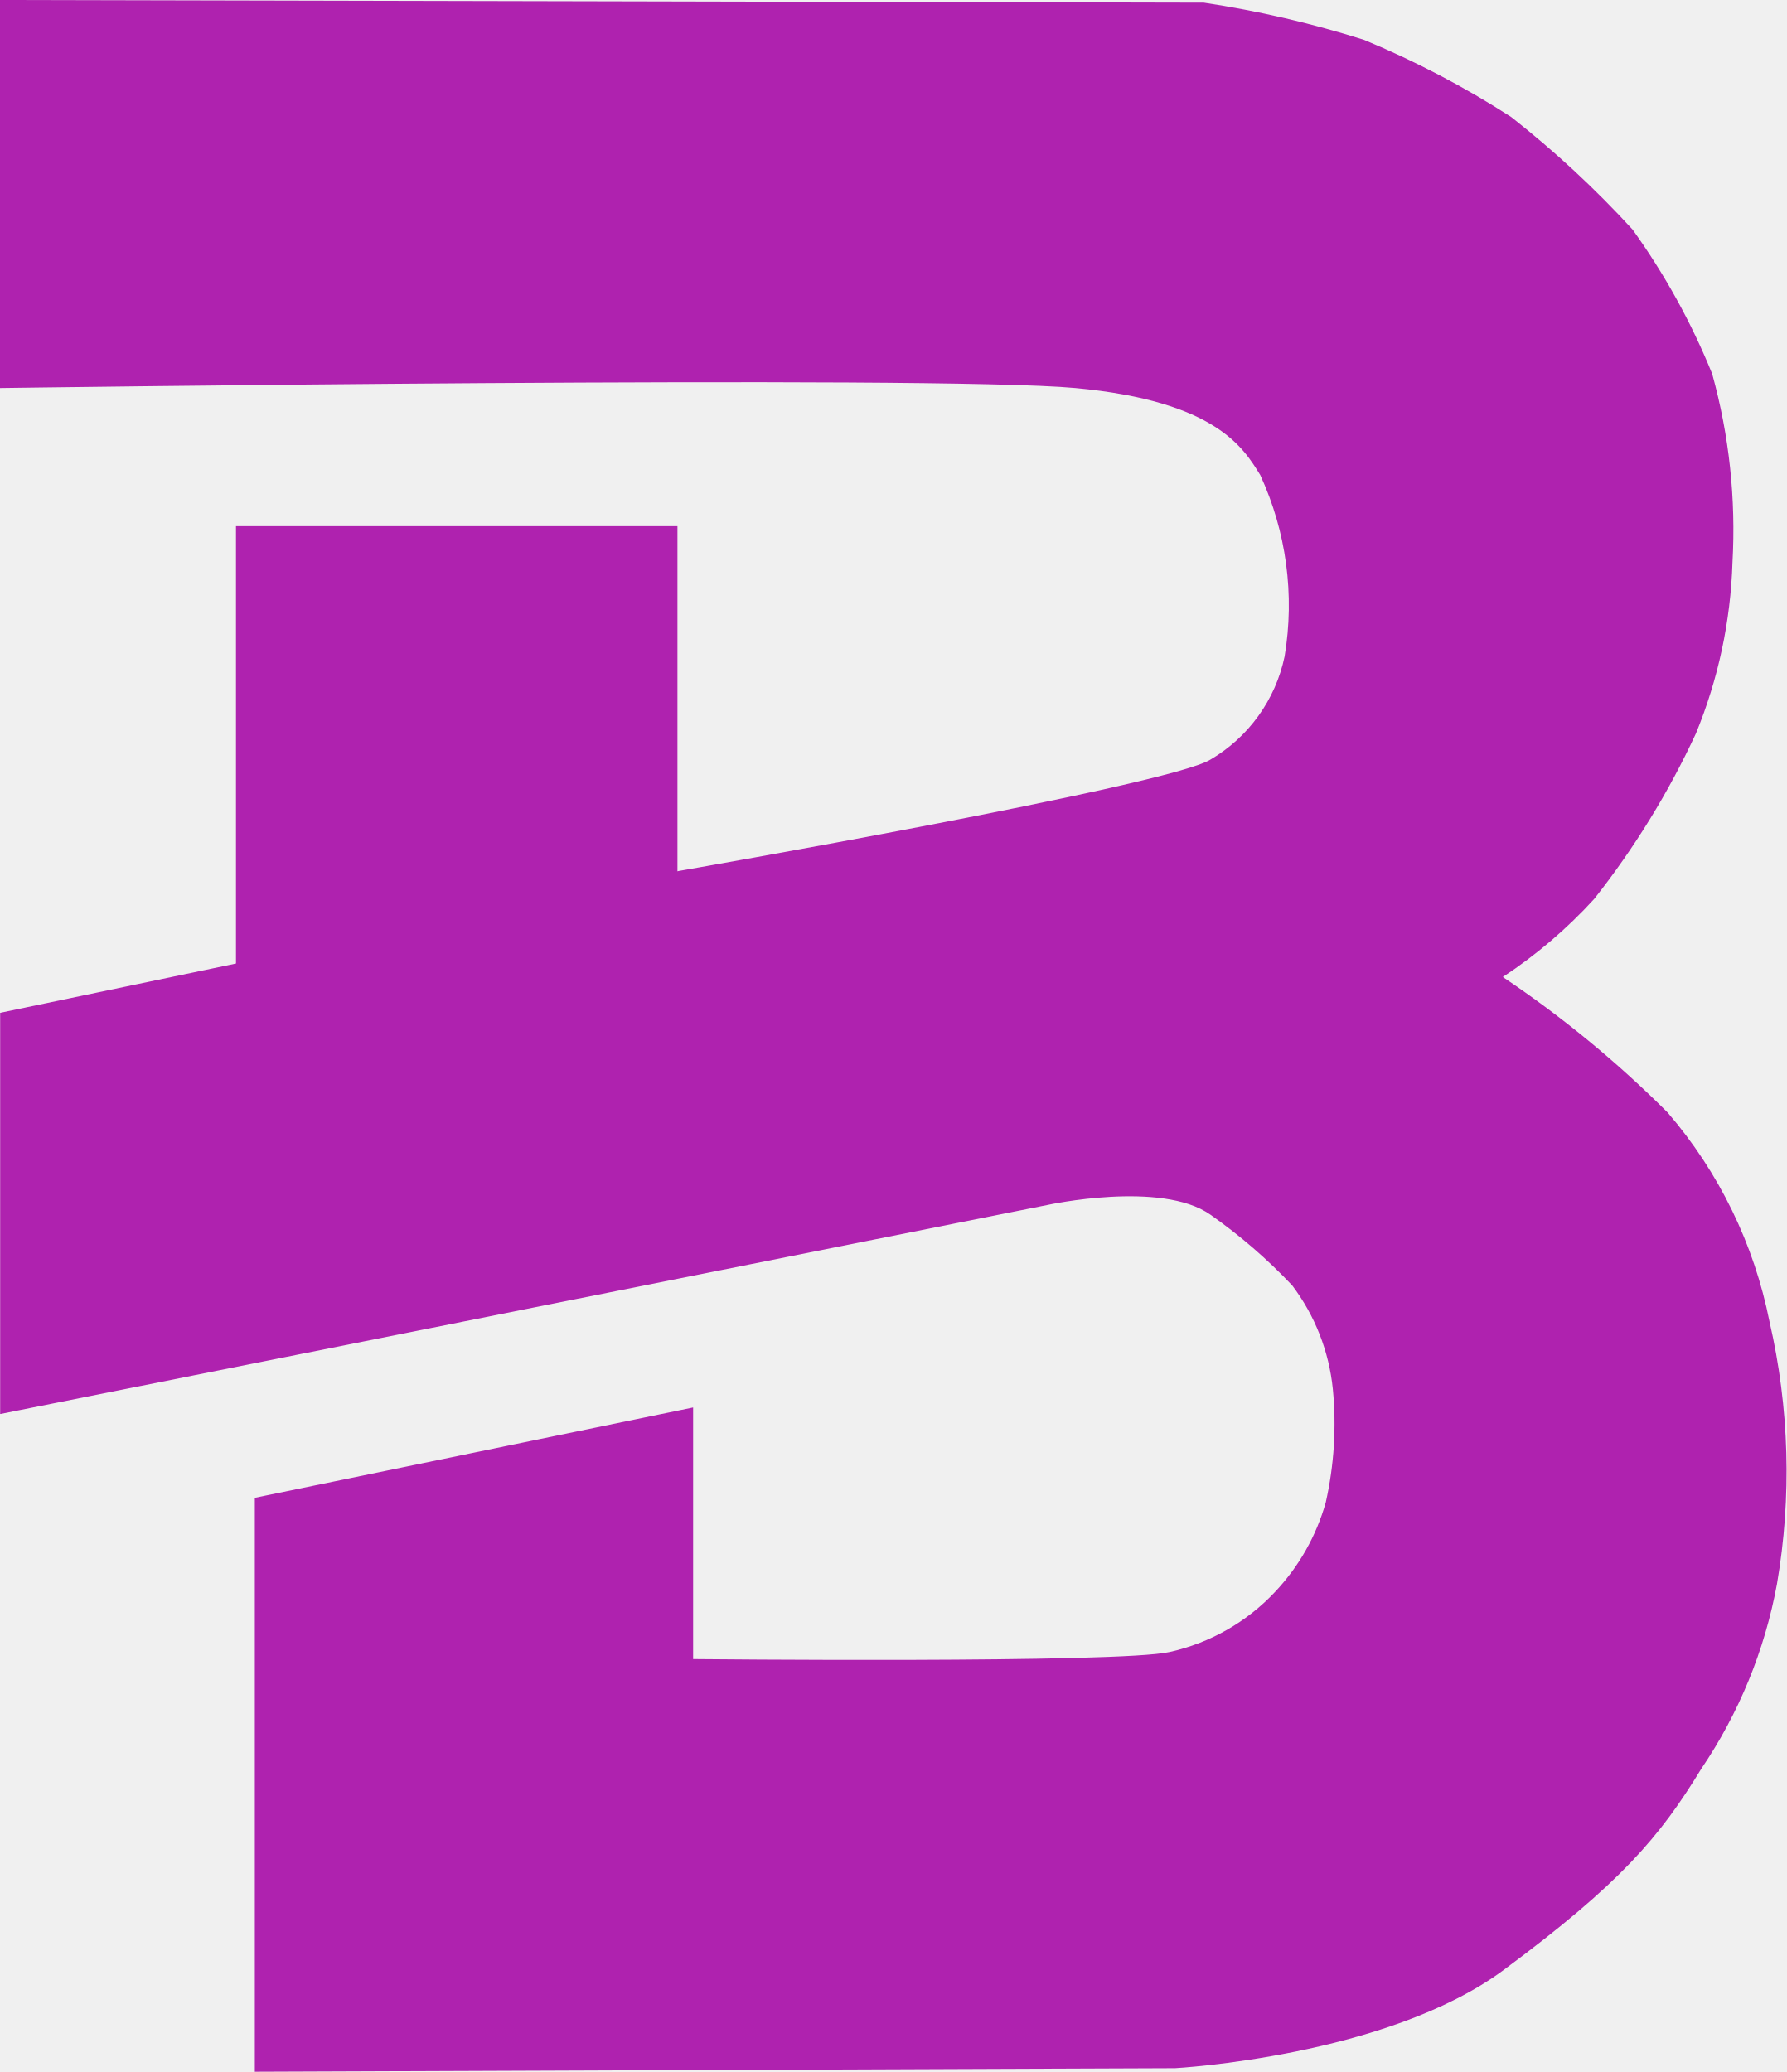
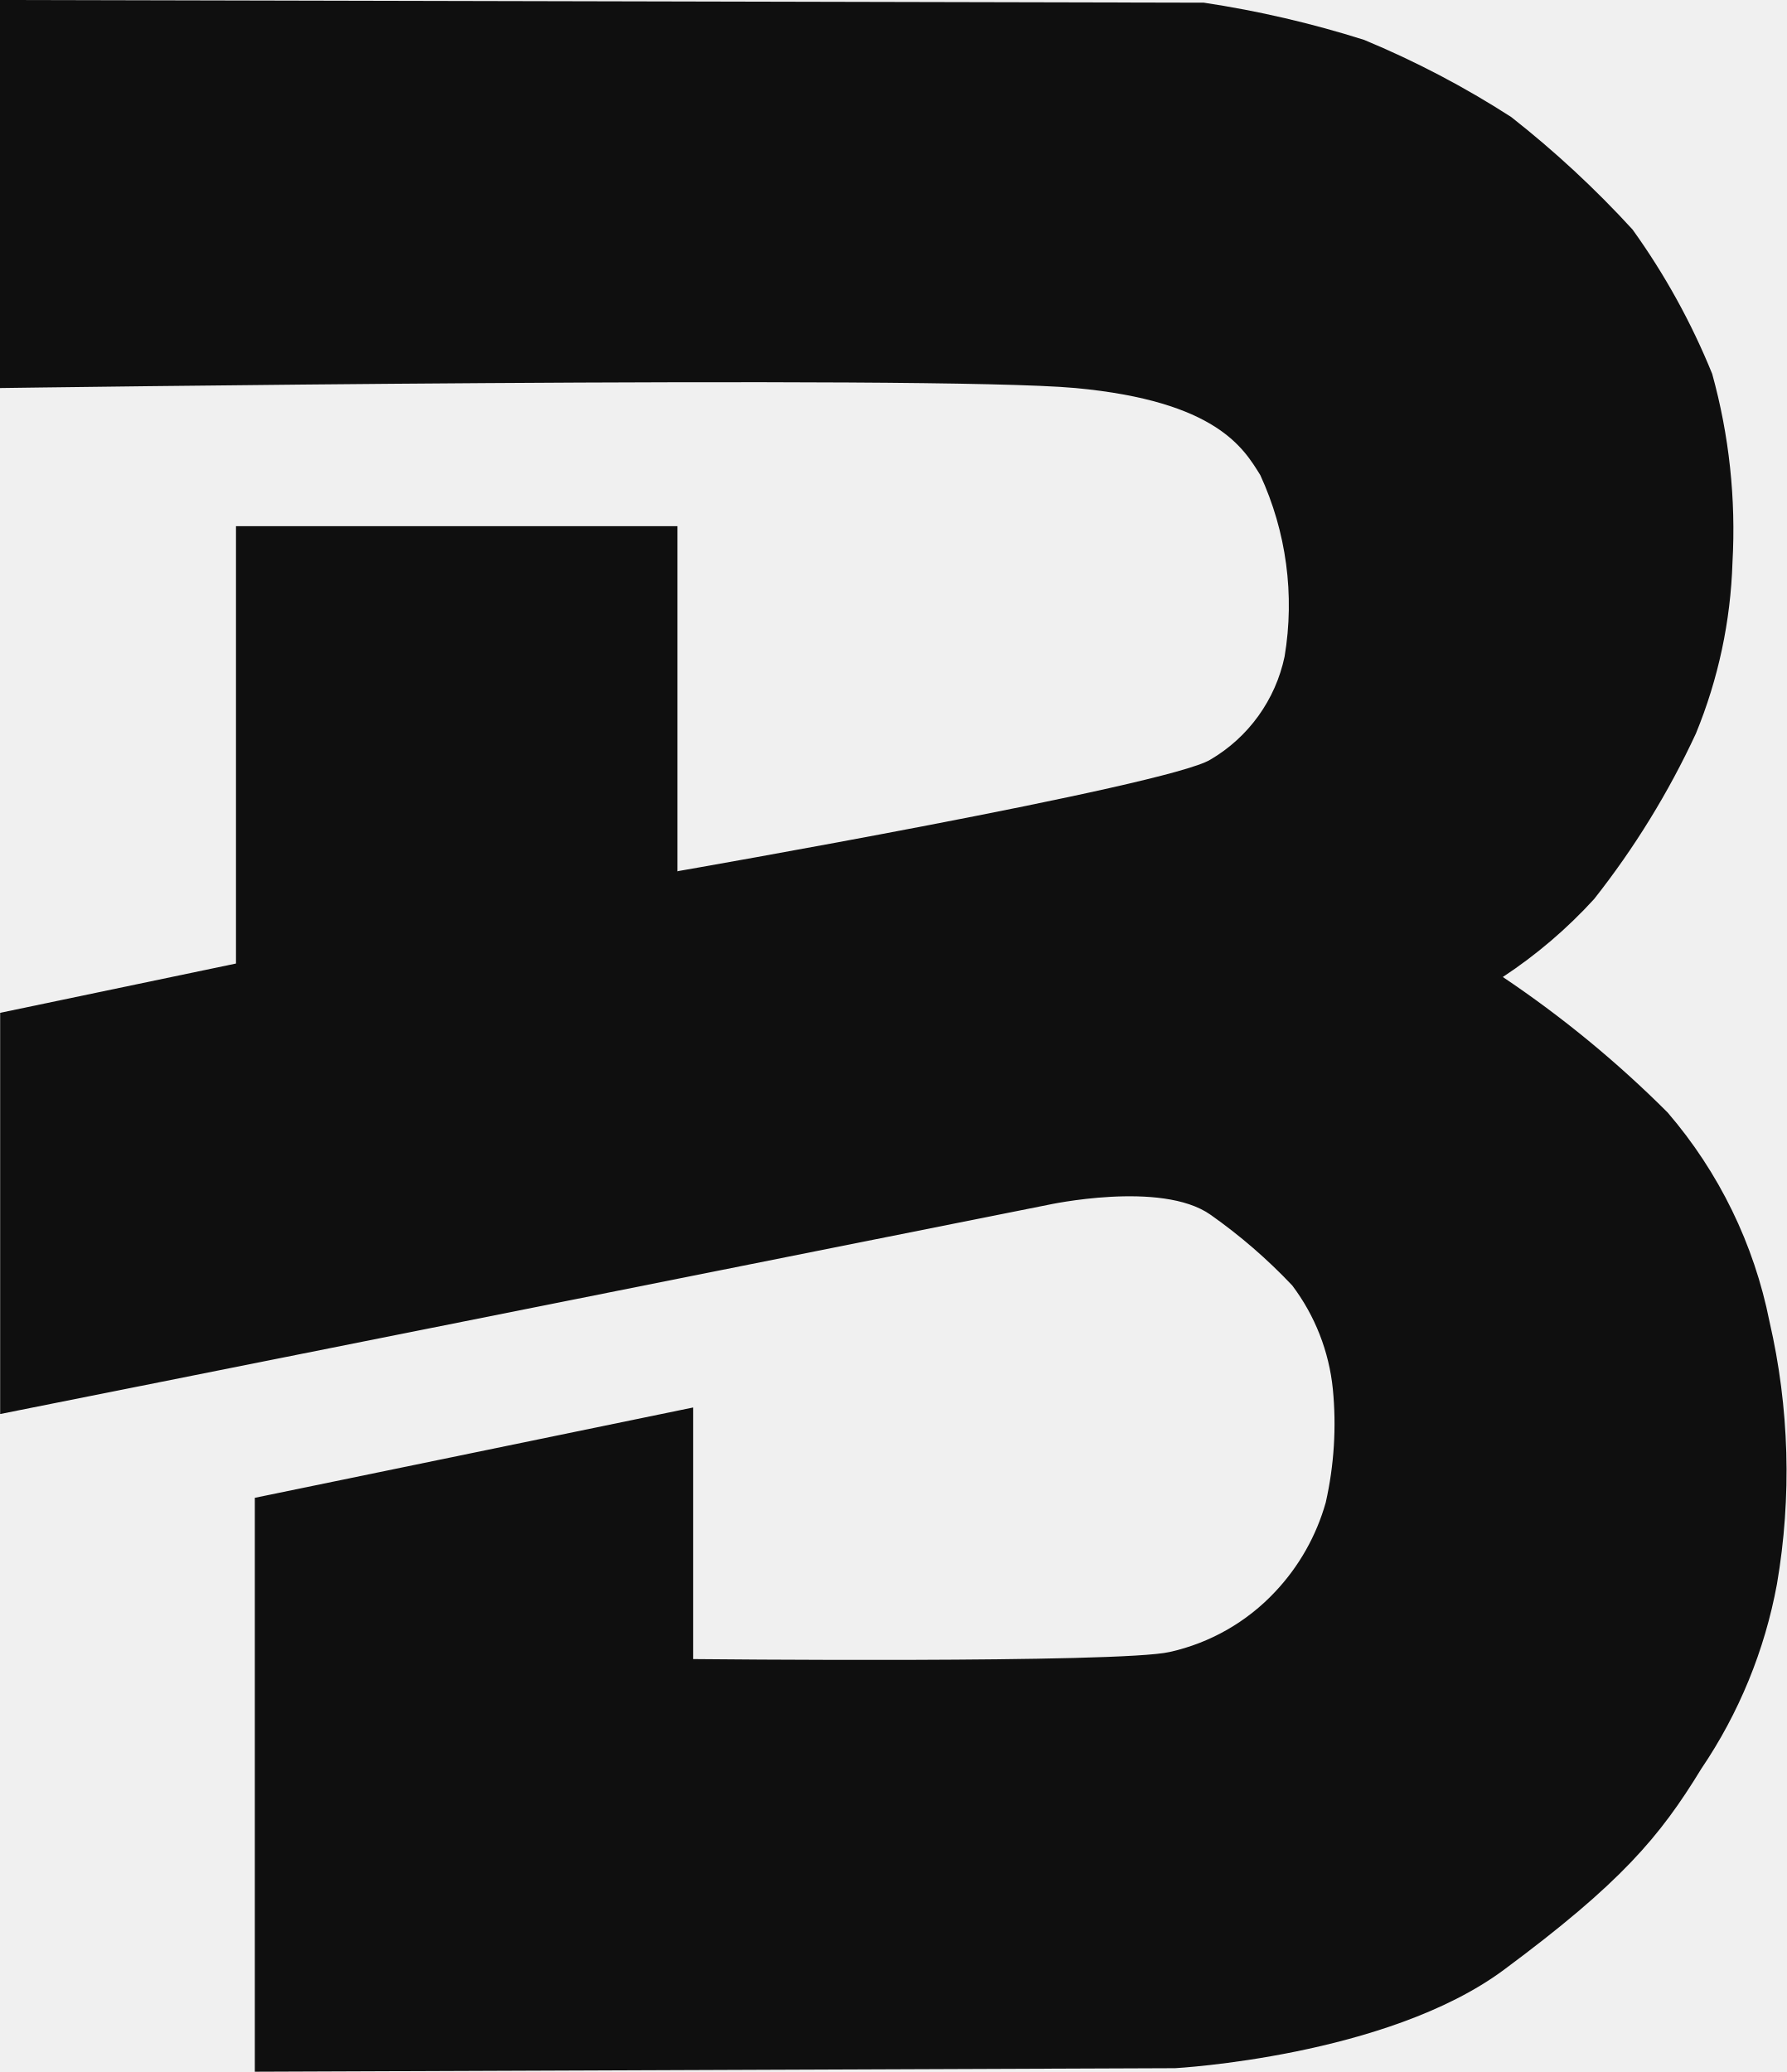
<svg xmlns="http://www.w3.org/2000/svg" width="44.019" height="51.058" viewBox="0 0 44.019 51.058">
  <g id="Group_8" transform="translate(-5493.493 -5208.807)" style="mix-blend-mode: exclusion;isolation: isolate">
-     <path id="Path_619" d="M8768.049,330.769v9.562s23.014-.324,26.5,0,4.148,1.495,4.553,2.143a7.661,7.661,0,0,1,.6,4.473,3.865,3.865,0,0,1-1.829,2.541c-1.054.648-13.105,2.745-13.105,2.745l-16.715,3.494v9.886l25.814-5.153s2.795-.611,4.006.24a13.256,13.256,0,0,1,2.018,1.746,5.088,5.088,0,0,1,1,2.553,8.807,8.807,0,0,1-.175,2.794,5.313,5.313,0,0,1-1.246,2.2,5.069,5.069,0,0,1-2.6,1.484c-1.223.284-11.742.175-11.742.175v-6.2l-10.8,2.226v14.142l22.676-.087s5.217-.284,8.1-2.423,3.84-3.274,4.865-4.954a11.984,11.984,0,0,0,1.865-4.553,16.424,16.424,0,0,0-.184-6.469,11.279,11.279,0,0,0-2.51-5.151,27.044,27.044,0,0,0-4.061-3.339,11.921,11.921,0,0,0,2.25-1.921,20.533,20.533,0,0,0,2.509-4.081,12.072,12.072,0,0,0,.9-4.212,14.385,14.385,0,0,0-.5-4.649,17.105,17.105,0,0,0-1.963-3.557,24.921,24.921,0,0,0-2.99-2.772,22.92,22.92,0,0,0-3.623-1.9,25.784,25.784,0,0,0-3.95-.917Z" transform="translate(-3274.556 4878.038)" fill="#4aea4a" />
-     <path id="Path_620" d="M8813.82,423.792v10.879l10.878-2.285v-8.594Z" transform="translate(-3314.512 4797.981)" fill="#4aea4a" />
+     <path id="Path_619" d="M8768.049,330.769v9.562s23.014-.324,26.5,0,4.148,1.495,4.553,2.143a7.661,7.661,0,0,1,.6,4.473,3.865,3.865,0,0,1-1.829,2.541c-1.054.648-13.105,2.745-13.105,2.745l-16.715,3.494v9.886l25.814-5.153s2.795-.611,4.006.24a13.256,13.256,0,0,1,2.018,1.746,5.088,5.088,0,0,1,1,2.553,8.807,8.807,0,0,1-.175,2.794,5.313,5.313,0,0,1-1.246,2.2,5.069,5.069,0,0,1-2.6,1.484c-1.223.284-11.742.175-11.742.175v-6.2l-10.8,2.226v14.142l22.676-.087s5.217-.284,8.1-2.423,3.84-3.274,4.865-4.954a11.984,11.984,0,0,0,1.865-4.553,16.424,16.424,0,0,0-.184-6.469,11.279,11.279,0,0,0-2.51-5.151,27.044,27.044,0,0,0-4.061-3.339,11.921,11.921,0,0,0,2.25-1.921,20.533,20.533,0,0,0,2.509-4.081,12.072,12.072,0,0,0,.9-4.212,14.385,14.385,0,0,0-.5-4.649,17.105,17.105,0,0,0-1.963-3.557,24.921,24.921,0,0,0-2.99-2.772,22.92,22.92,0,0,0-3.623-1.9,25.784,25.784,0,0,0-3.95-.917Z" transform="translate(-3274.556 4878.038)" fill="#fff" />
+     <path id="Path_620" d="M8813.82,423.792v10.879l10.878-2.285v-8.594Z" transform="translate(-3314.512 4797.981)" fill="#fff" />
  </g>
</svg>
